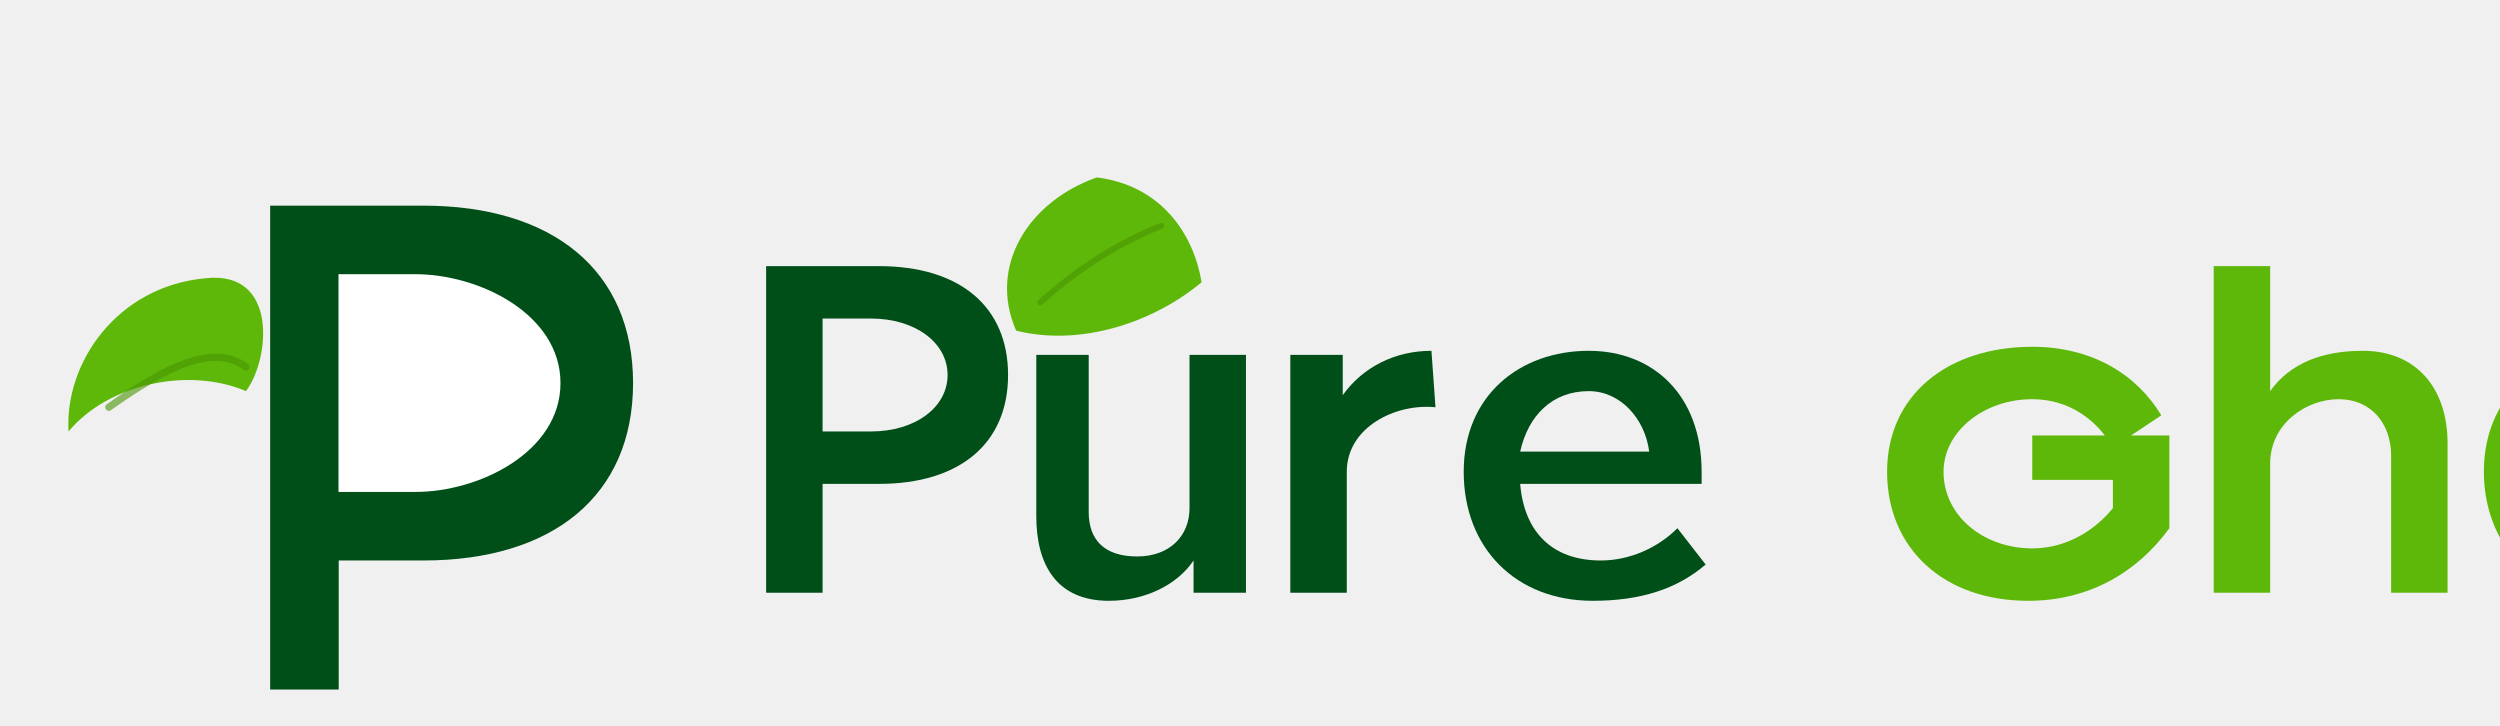
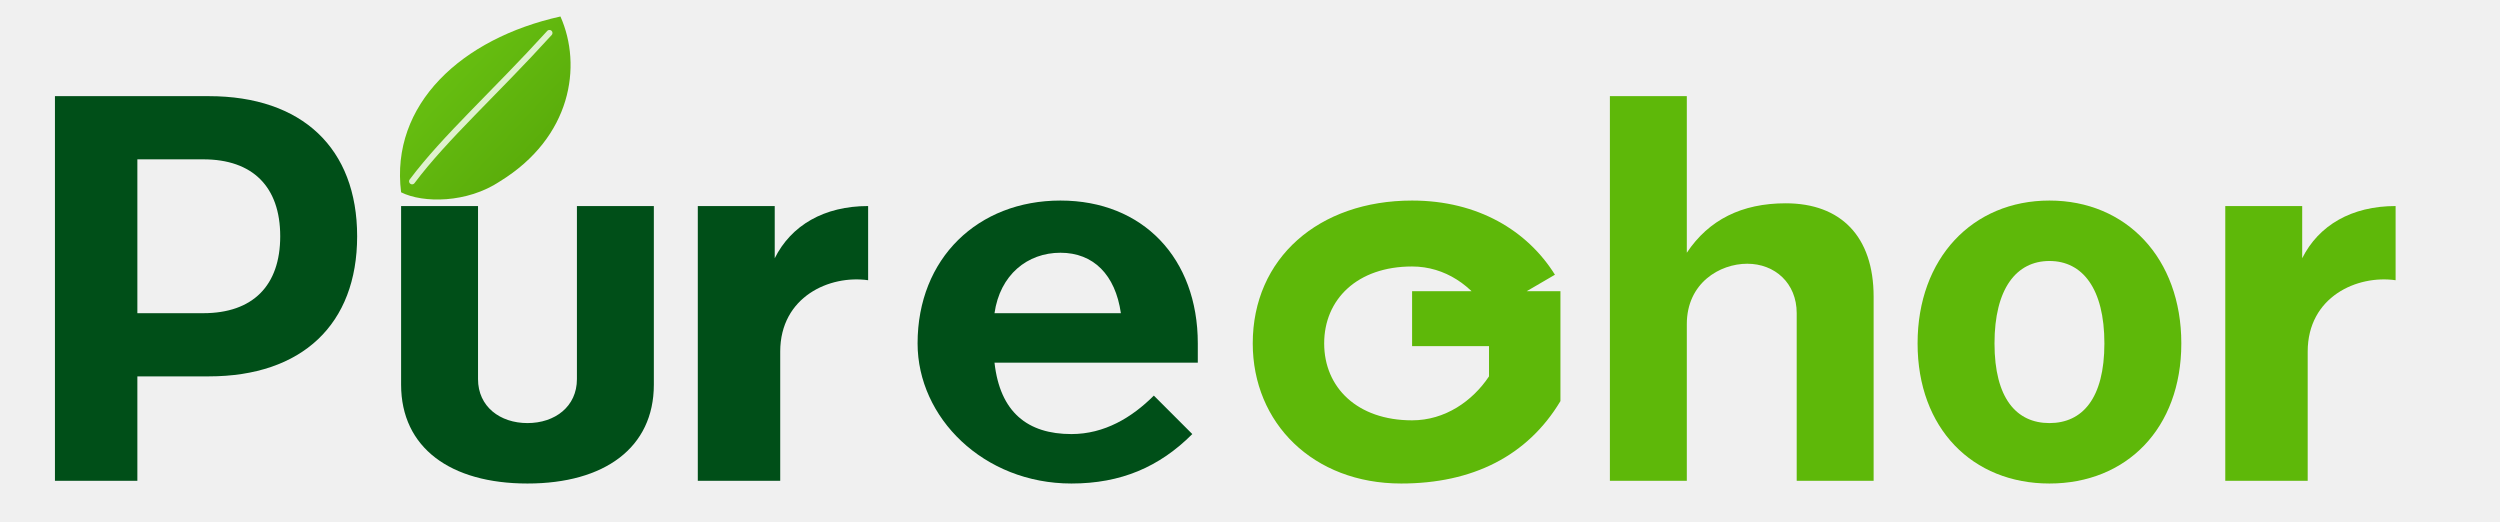
- <svg xmlns="http://www.w3.org/2000/svg" viewBox="0 0 620 180" width="100%" height="100%">
+ <svg xmlns="http://www.w3.org/2000/svg" viewBox="0 0 910 190" width="100%" height="100%">
  <defs>
-     <linearGradient id="leafGrad" x1="0%" y1="0%" x2="100%" y2="100%">
-       <stop offset="0%" stop-color="#64C408" />
-       <stop offset="100%" stop-color="#4FA602" />
+     <linearGradient id="pgLeafGrad" x1="0%" y1="0%" x2="100%" y2="100%">
+       <stop offset="0%" stop-color="#6DC814" />
+       <stop offset="100%" stop-color="#55A508" />
    </linearGradient>
  </defs>
-   <g transform="translate(15, 25)">
-     <path d="M 46 72 C 32 66 12 70 2 82 C 1 65 14 46 36 44 C 54 42 52 64 46 72 Z" fill="#5EB809" />
-     <path d="M 12 76 C 26 66 38 60 46 66" stroke="#489402" stroke-width="1.8" stroke-linecap="round" fill="none" opacity="0.6" />
-     <path d="M 52 26 L 90 26 C 122 26 142 42 142 70 C 142 98 122 114 90 114 L 69 114 L 69 146 L 52 146 Z" fill="#004F18" />
-     <path d="M 69 43 L 88 43 C 104 43 124 53 124 70 C 124 87 104 97 88 97 L 69 97 Z" fill="#FFFFFF" />
-     <path d="M 69 43 C 86 52 112 60 120 70 C 108 80 84 88 69 97 Z" fill="#FFFFFF" />
-   </g>
-   <g transform="translate(180, 42)">
-     <path d="M 10 24 L 38 24 C 58 24 70 34 70 51 C 70 68 58 78 38 78 L 24 78 L 24 105 L 10 105 Z M 24 37 L 24 65 L 36 65 C 47 65 55 59 55 51 C 55 43 47 37 36 37 Z" fill="#004F18" />
-     <path d="M 72 40 C 65 24 75 8 92 2 C 108 4 116 16 118 28 C 106 38 88 44 72 40 Z" fill="#5EB809" />
-     <path d="M 78 33 C 88 24 98 18 108 14" stroke="#489402" stroke-width="1.5" stroke-linecap="round" fill="none" opacity="0.6" />
-     <path d="M 77 46 L 90 46 L 90 85 C 90 92 94 96 102 96 C 110 96 115 91 115 84 L 115 46 L 129 46 L 129 105 L 116 105 L 116 97 C 112 103 104 107 95 107 C 82 107 77 98 77 86 Z" fill="#004F18" />
-     <path d="M 140 46 L 153 46 L 153 56 C 158 49 166 45 175 45 L 176 59 C 166 58 154 64 154 75 L 154 105 L 140 105 Z" fill="#004F18" />
-     <path d="M 183 75 C 183 56 197 45 214 45 C 230 45 242 56 242 75 L 242 78 L 197 78 C 198 90 205 97 217 97 C 224 97 231 94 236 89 L 243 98 C 236 104 227 107 215 107 C 196 107 183 94 183 75 Z M 214 55 C 205 55 199 61 197 70 L 229 70 C 228 62 222 55 214 55 Z" fill="#004F18" />
-     <path d="M 288 75 C 288 56 303 44 324 44 C 339 44 350 51 356 61 L 344 69 C 340 62 333 57 324 57 C 312 57 302 65 302 75 C 302 86 312 94 324 94 C 333 94 340 89 344 84 L 344 77 L 324 77 L 324 66 L 358 66 L 358 89 C 350 100 338 107 323 107 C 302 107 288 94 288 75 Z" fill="#5EB809" />
-     <path d="M 369 24 L 383 24 L 383 55 C 388 48 396 45 406 45 C 419 45 427 54 427 68 L 427 105 L 413 105 L 413 71 C 413 63 408 57 400 57 C 392 57 383 63 383 73 L 383 105 L 369 105 Z" fill="#5EB809" />
-     <path d="M 436 75 C 436 56 450 45 466 45 C 483 45 497 56 497 75 C 497 94 483 107 466 107 C 450 107 436 94 436 75 Z M 483 75 C 483 63 475 56 466 56 C 457 56 449 63 449 75 C 449 87 457 95 466 95 C 475 95 483 87 483 75 Z" fill="#5EB809" />
-     <path d="M 506 46 L 519 46 L 519 56 C 524 49 532 45 541 45 L 542 59 C 532 58 520 64 520 75 L 520 105 L 506 105 Z" fill="#5EB809" />
+   <g id="pureghor-brand-logo">
+     <g transform="translate(142, 6)">
+       <path d="M 4 64 C 0 32 26 8 62 0 C 70 18 66 44 40 60 C 28 68 12 68 4 64 Z" fill="url(#pgLeafGrad)" />
+       <path d="M 8 60 C 20 44 38 28 58 6" stroke="#FFFFFF" stroke-width="2.2" stroke-linecap="round" fill="none" opacity="0.8" />
+     </g>
+     <path d="M 20 35 L 76 35 C 110 35 130 54 130 86 C 130 118 110 137 76 137 L 50 137 L 50 175 L 20 175 Z M 50 58 L 50 114 L 74 114 C 92 114 102 104 102 86 C 102 68 92 58 74 58 Z" fill="#004F18" />
+     <path d="M 146 75 L 174 75 L 174 138 C 174 148 182 154 192 154 C 202 154 210 148 210 138 L 210 75 L 238 75 L 238 140 C 238 163 220 176 192 176 C 164 176 146 163 146 140 Z" fill="#004F18" />
+     <path d="M 254 75 L 282 75 L 282 94 C 288 82 300 75 316 75 L 316 102 C 302 100 284 108 284 128 L 284 175 L 254 175 Z" fill="#004F18" />
+     <path d="M 334 125 C 334 94 356 73 386 73 C 416 73 436 94 436 125 L 436 132 L 362 132 C 364 150 374 158 390 158 C 402 158 412 152 420 144 L 434 158 C 422 170 408 176 390 176 C 358 176 334 152 334 125 Z M 386 92 C 374 92 364 100 362 114 L 408 114 C 406 100 398 92 386 92 Z" fill="#004F18" />
+     <path d="M 456 125 C 456 94 480 73 514 73 C 538 73 556 84 566 100 L 542 114 C 536 104 526 97 514 97 C 494 97 482 109 482 125 C 482 141 494 153 514 153 C 526 153 536 146 542 137 L 542 126 L 514 126 L 514 106 L 568 106 L 568 146 C 556 166 536 176 510 176 C 478 176 456 154 456 125 Z" fill="#5EB809" />
+     <path d="M 586 35 L 614 35 L 614 92 C 622 80 634 74 650 74 C 670 74 682 86 682 108 L 682 175 L 654 175 L 654 114 C 654 103 646 96 636 96 C 626 96 614 103 614 118 L 614 175 L 586 175 Z" fill="#5EB809" />
+     <path d="M 698 125 C 698 94 718 73 746 73 C 774 73 794 94 794 125 C 794 156 774 176 746 176 C 718 176 698 156 698 125 Z M 766 125 C 766 105 758 95 746 95 C 734 95 726 105 726 125 C 726 145 734 154 746 154 C 758 154 766 145 766 125 Z" fill="#5EB809" />
+     <path d="M 810 75 L 838 75 L 838 94 C 844 82 856 75 872 75 L 872 102 C 858 100 840 108 840 128 L 840 175 L 810 175 Z" fill="#5EB809" />
  </g>
</svg>
